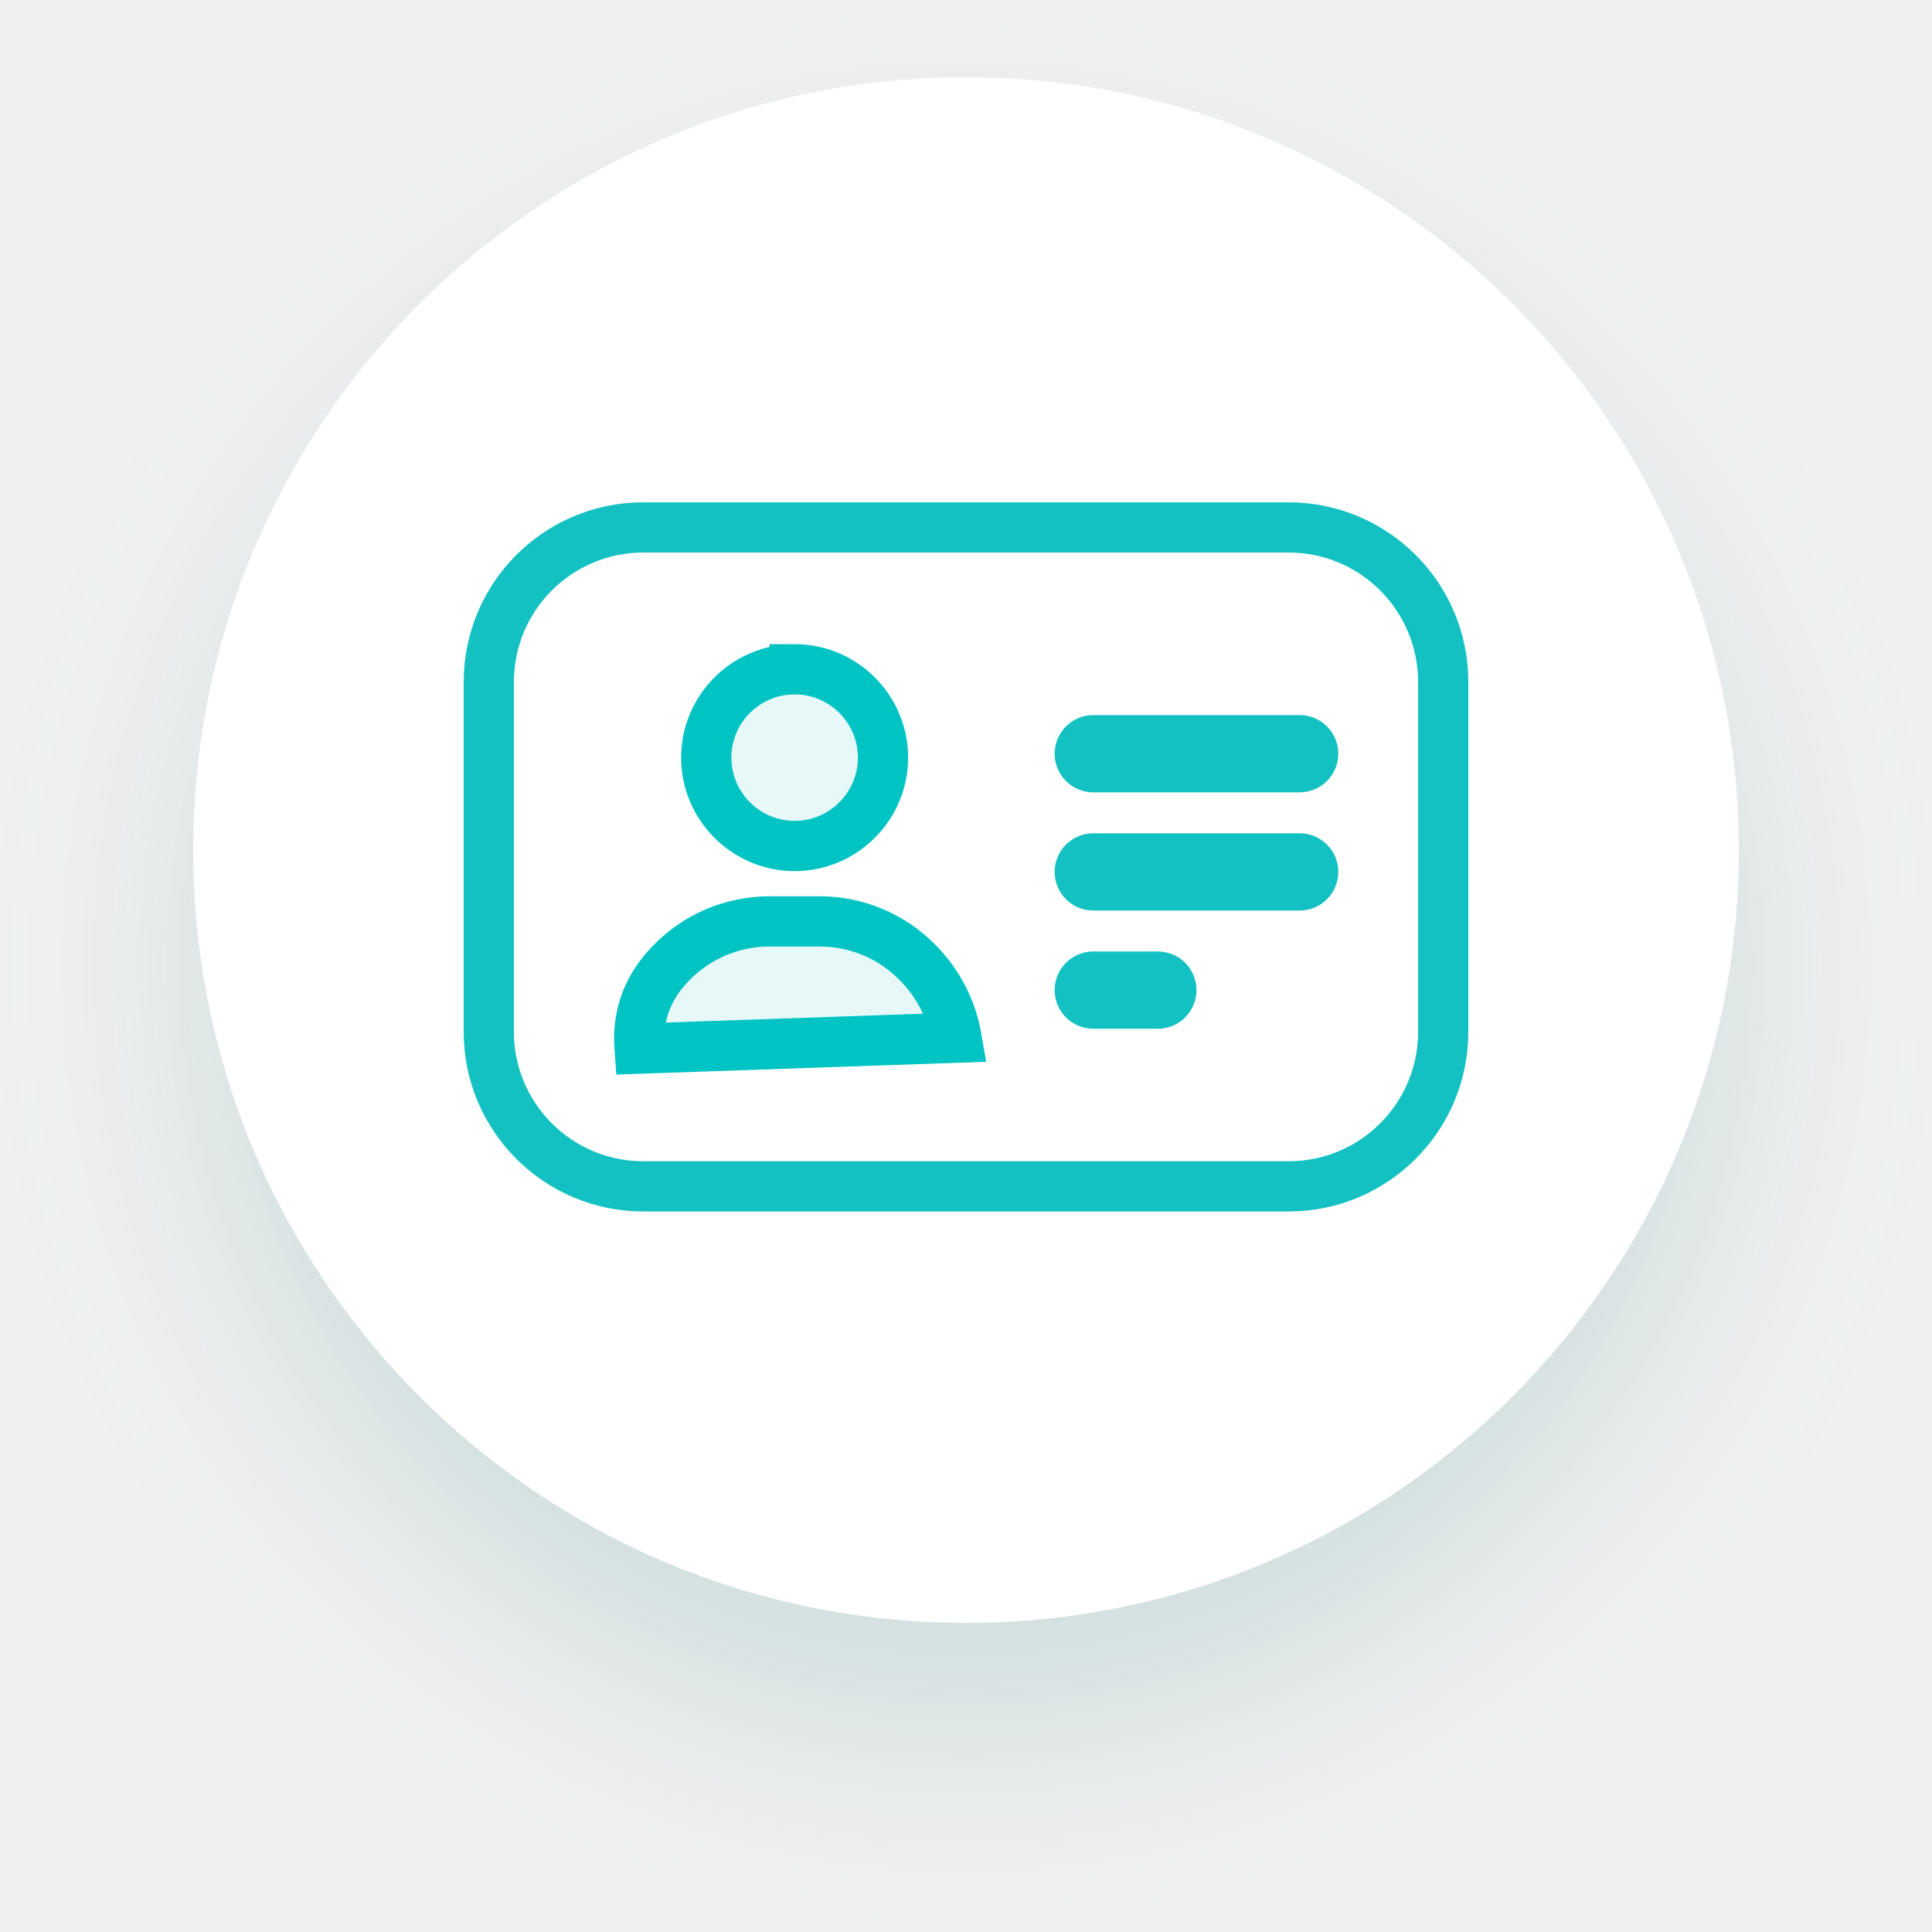
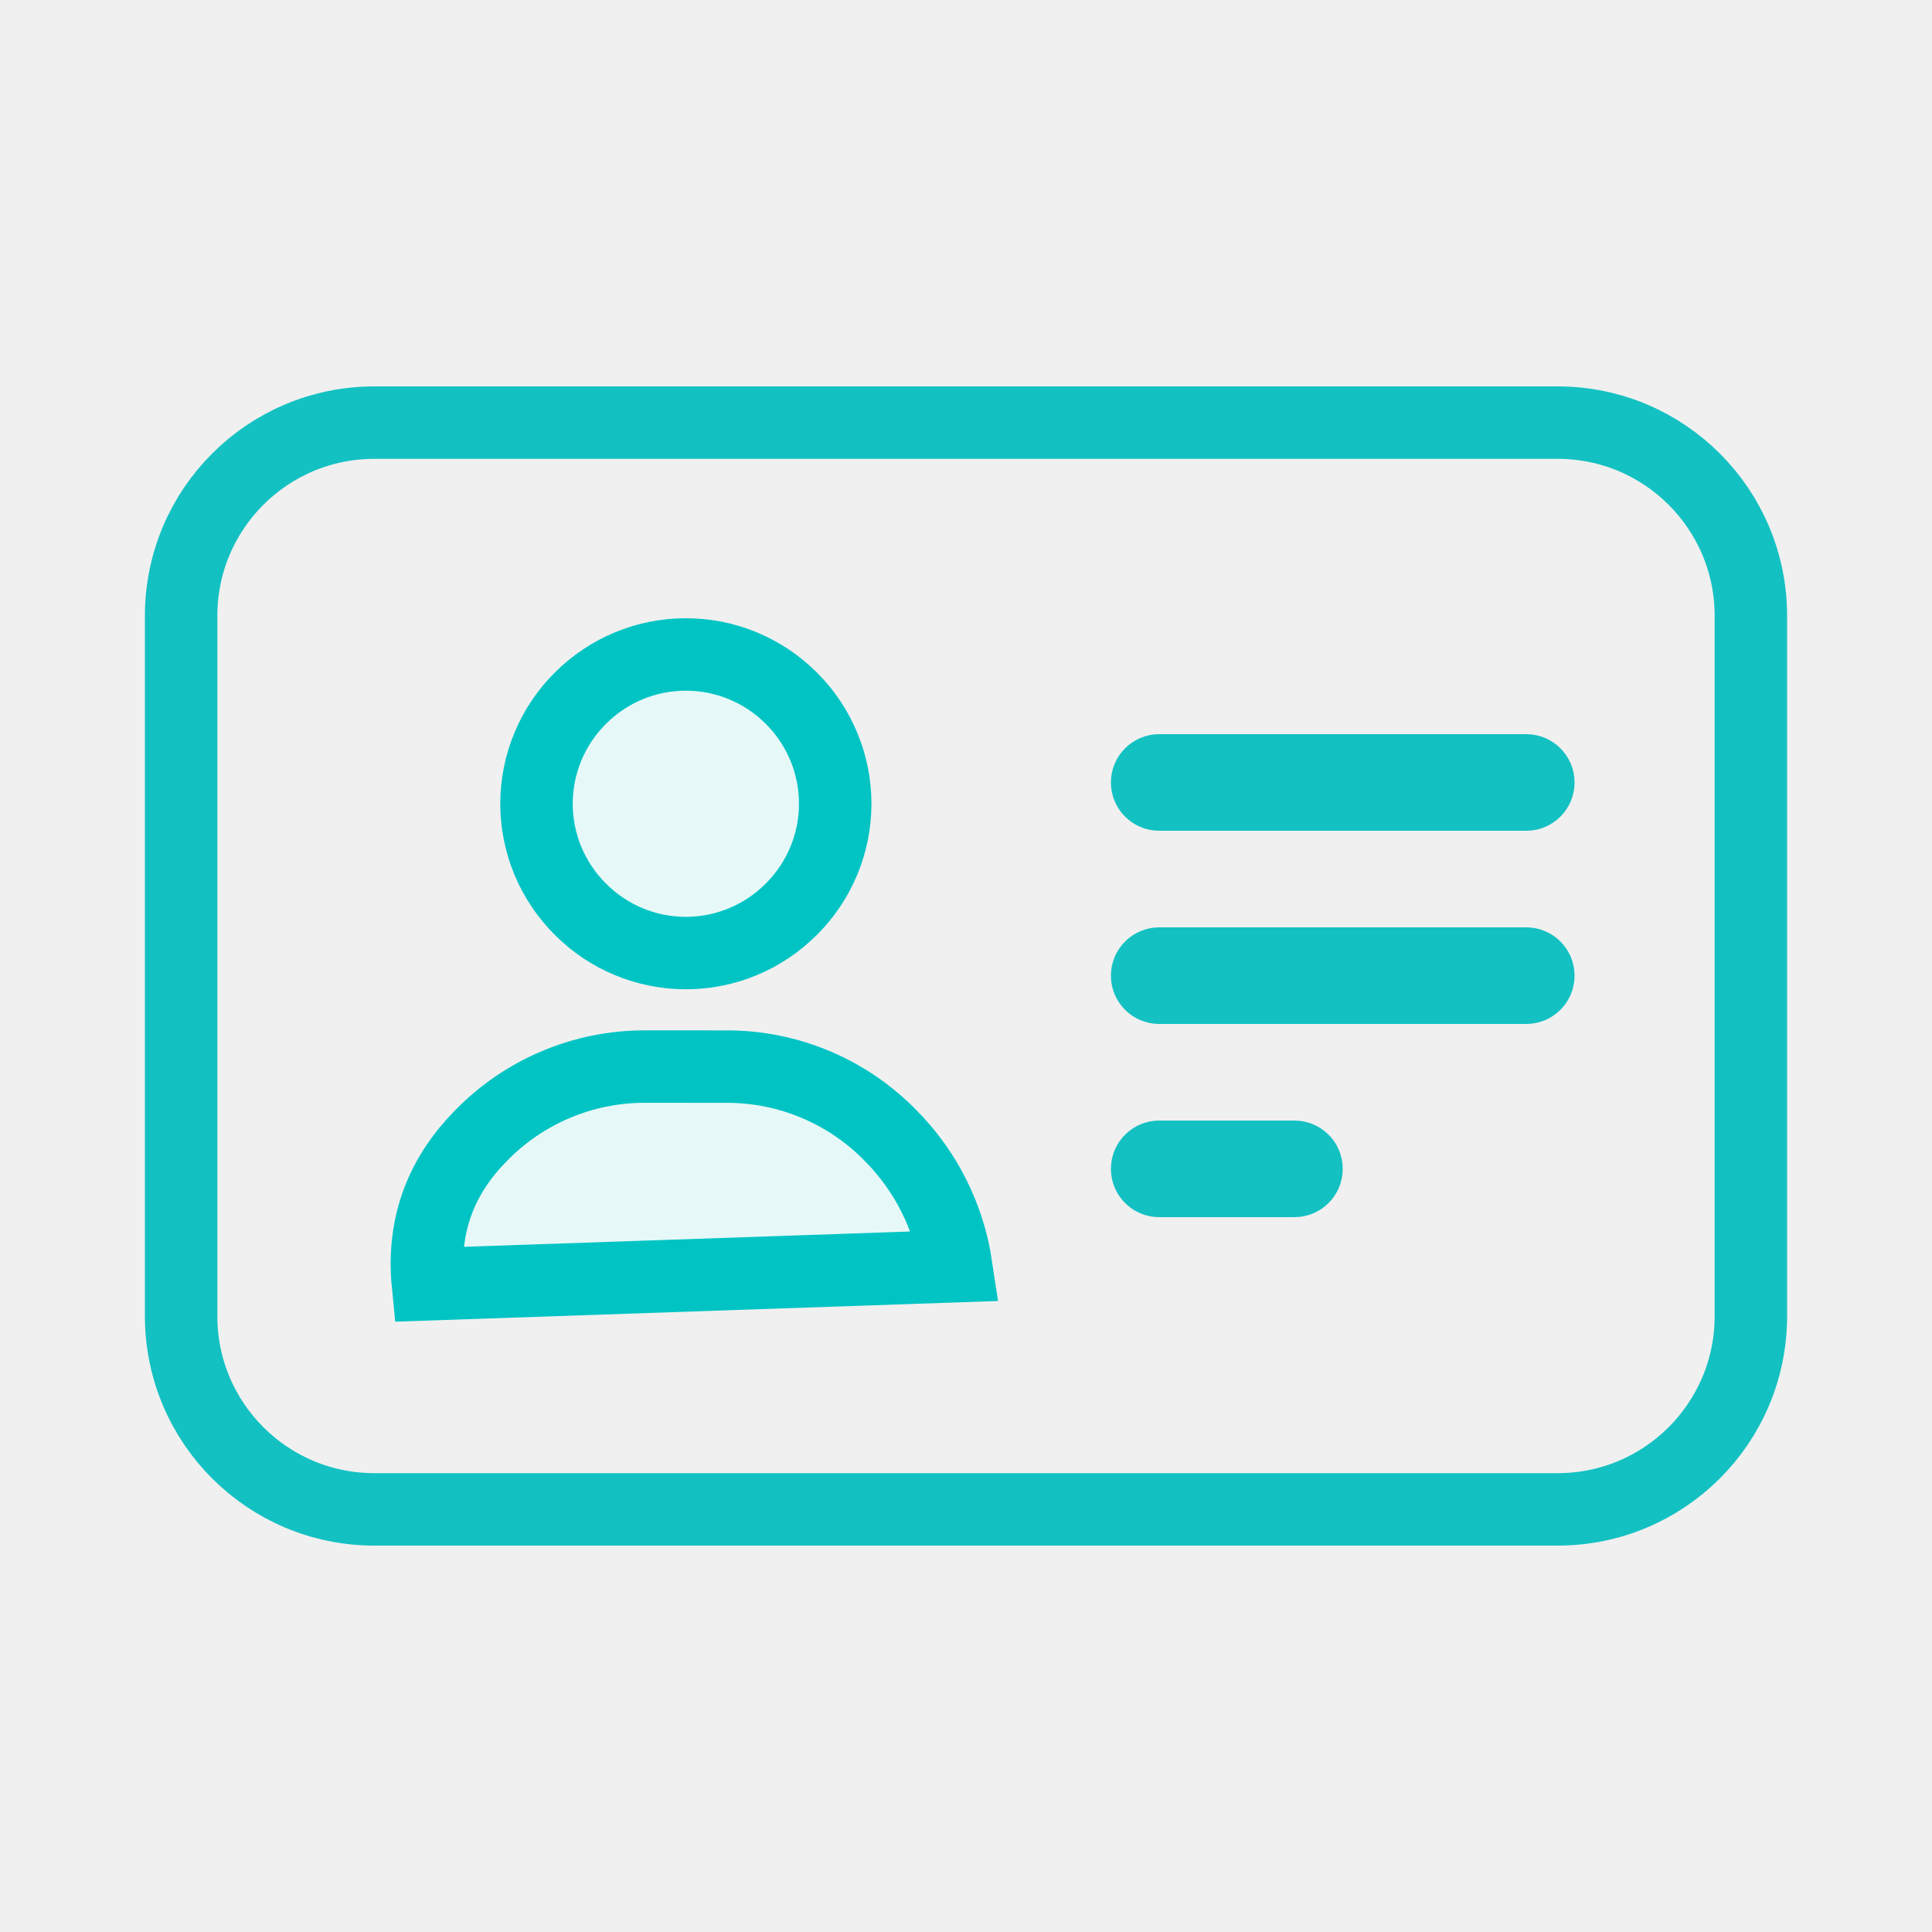
- <svg xmlns="http://www.w3.org/2000/svg" xmlns:xlink="http://www.w3.org/1999/xlink" width="50" height="50" viewBox="0 0 50 50">
-   <defs>
-     <filter x="-22.5%" y="-15%" width="145%" height="145%" filterUnits="objectBoundingBox" id="a">
-       <feOffset dy="3" in="SourceAlpha" result="shadowOffsetOuter1" />
-       <feGaussianBlur stdDeviation="2.5" in="shadowOffsetOuter1" result="shadowBlurOuter1" />
-       <feColorMatrix values="0 0 0 0 0.322 0 0 0 0 0.592 0 0 0 0 0.604 0 0 0 0.2 0" in="shadowBlurOuter1" />
-     </filter>
-     <rect id="b" x="0" y="0" width="40" height="40" rx="20" />
-   </defs>
+ <svg xmlns="http://www.w3.org/2000/svg" width="40" height="40">
  <g fill="none" fill-rule="evenodd">
-     <g transform="translate(5 2)">
-       <use fill="#000" filter="url(#a)" xlink:href="#b" />
-       <use fill="#FFF" xlink:href="#b" />
-     </g>
-     <g transform="translate(12 13)">
-       <g fill="#E7F8F8" fill-rule="nonzero" stroke="#00C4C4" stroke-width="1.3">
-         <path d="M8.565 4.32c.63 0 1.202.257 1.616.671a2.28 2.28 0 0 1 0 3.232 2.28 2.28 0 0 1-3.232 0 2.28 2.28 0 0 1 0-3.232 2.28 2.28 0 0 1 1.616-.67zM9.217 10.846a3.54 3.54 0 0 1 2.538 1.072c.53.538.874 1.21 1 1.937l-8.204.283c-.072-.935.266-1.655.823-2.22a3.54 3.54 0 0 1 2.538-1.072z" />
+     <path d="M0 0h40v40H0z" />
+     <g transform="translate(3 8)">
+       <g fill="#E7F8F8" fill-rule="nonzero" stroke="#00C4C4" stroke-width="1.5">
+         <path d="M11.2 5.55a3.08 3.08 0 0 1 2.184.906 3.08 3.08 0 0 1 0 4.368 3.08 3.08 0 0 1-4.368 0 3.08 3.08 0 0 1 0-4.368A3.08 3.08 0 0 1 11.2 5.55zM12.053 14.083a4.73 4.73 0 0 1 3.39 1.432 4.855 4.855 0 0 1 1.354 2.7L5.86 18.59c-.129-1.302.33-2.298 1.097-3.076a4.73 4.73 0 0 1 3.39-1.432z" />
      </g>
-       <rect stroke="#14C1C2" stroke-width="1.3" x=".65" y=".65" width="24.7" height="17.053" rx="4" />
-       <rect stroke="#14C1C2" fill="#D8D8D8" x="15.794" y="6.006" width="6.341" height="1" rx=".5" />
-       <rect stroke="#14C1C2" fill="#D8D8D8" x="15.794" y="9.065" width="6.341" height="1" rx=".5" />
-       <rect stroke="#14C1C2" fill="#D8D8D8" x="15.794" y="12.124" width="2.671" height="1" rx=".5" />
+       <rect stroke="#14C1C2" stroke-width="1.5" x=".75" y=".75" width="32.5" height="22.5" rx="4" />
+       <rect stroke="#14C1C2" fill="#D8D8D8" x="20.5" y="7.7" width="8.6" height="1" rx=".5" />
+       <rect stroke="#14C1C2" fill="#D8D8D8" x="20.5" y="11.7" width="8.6" height="1" rx=".5" />
+       <rect stroke="#14C1C2" fill="#D8D8D8" x="20.5" y="15.7" width="3.8" height="1" rx=".5" />
    </g>
  </g>
</svg>
